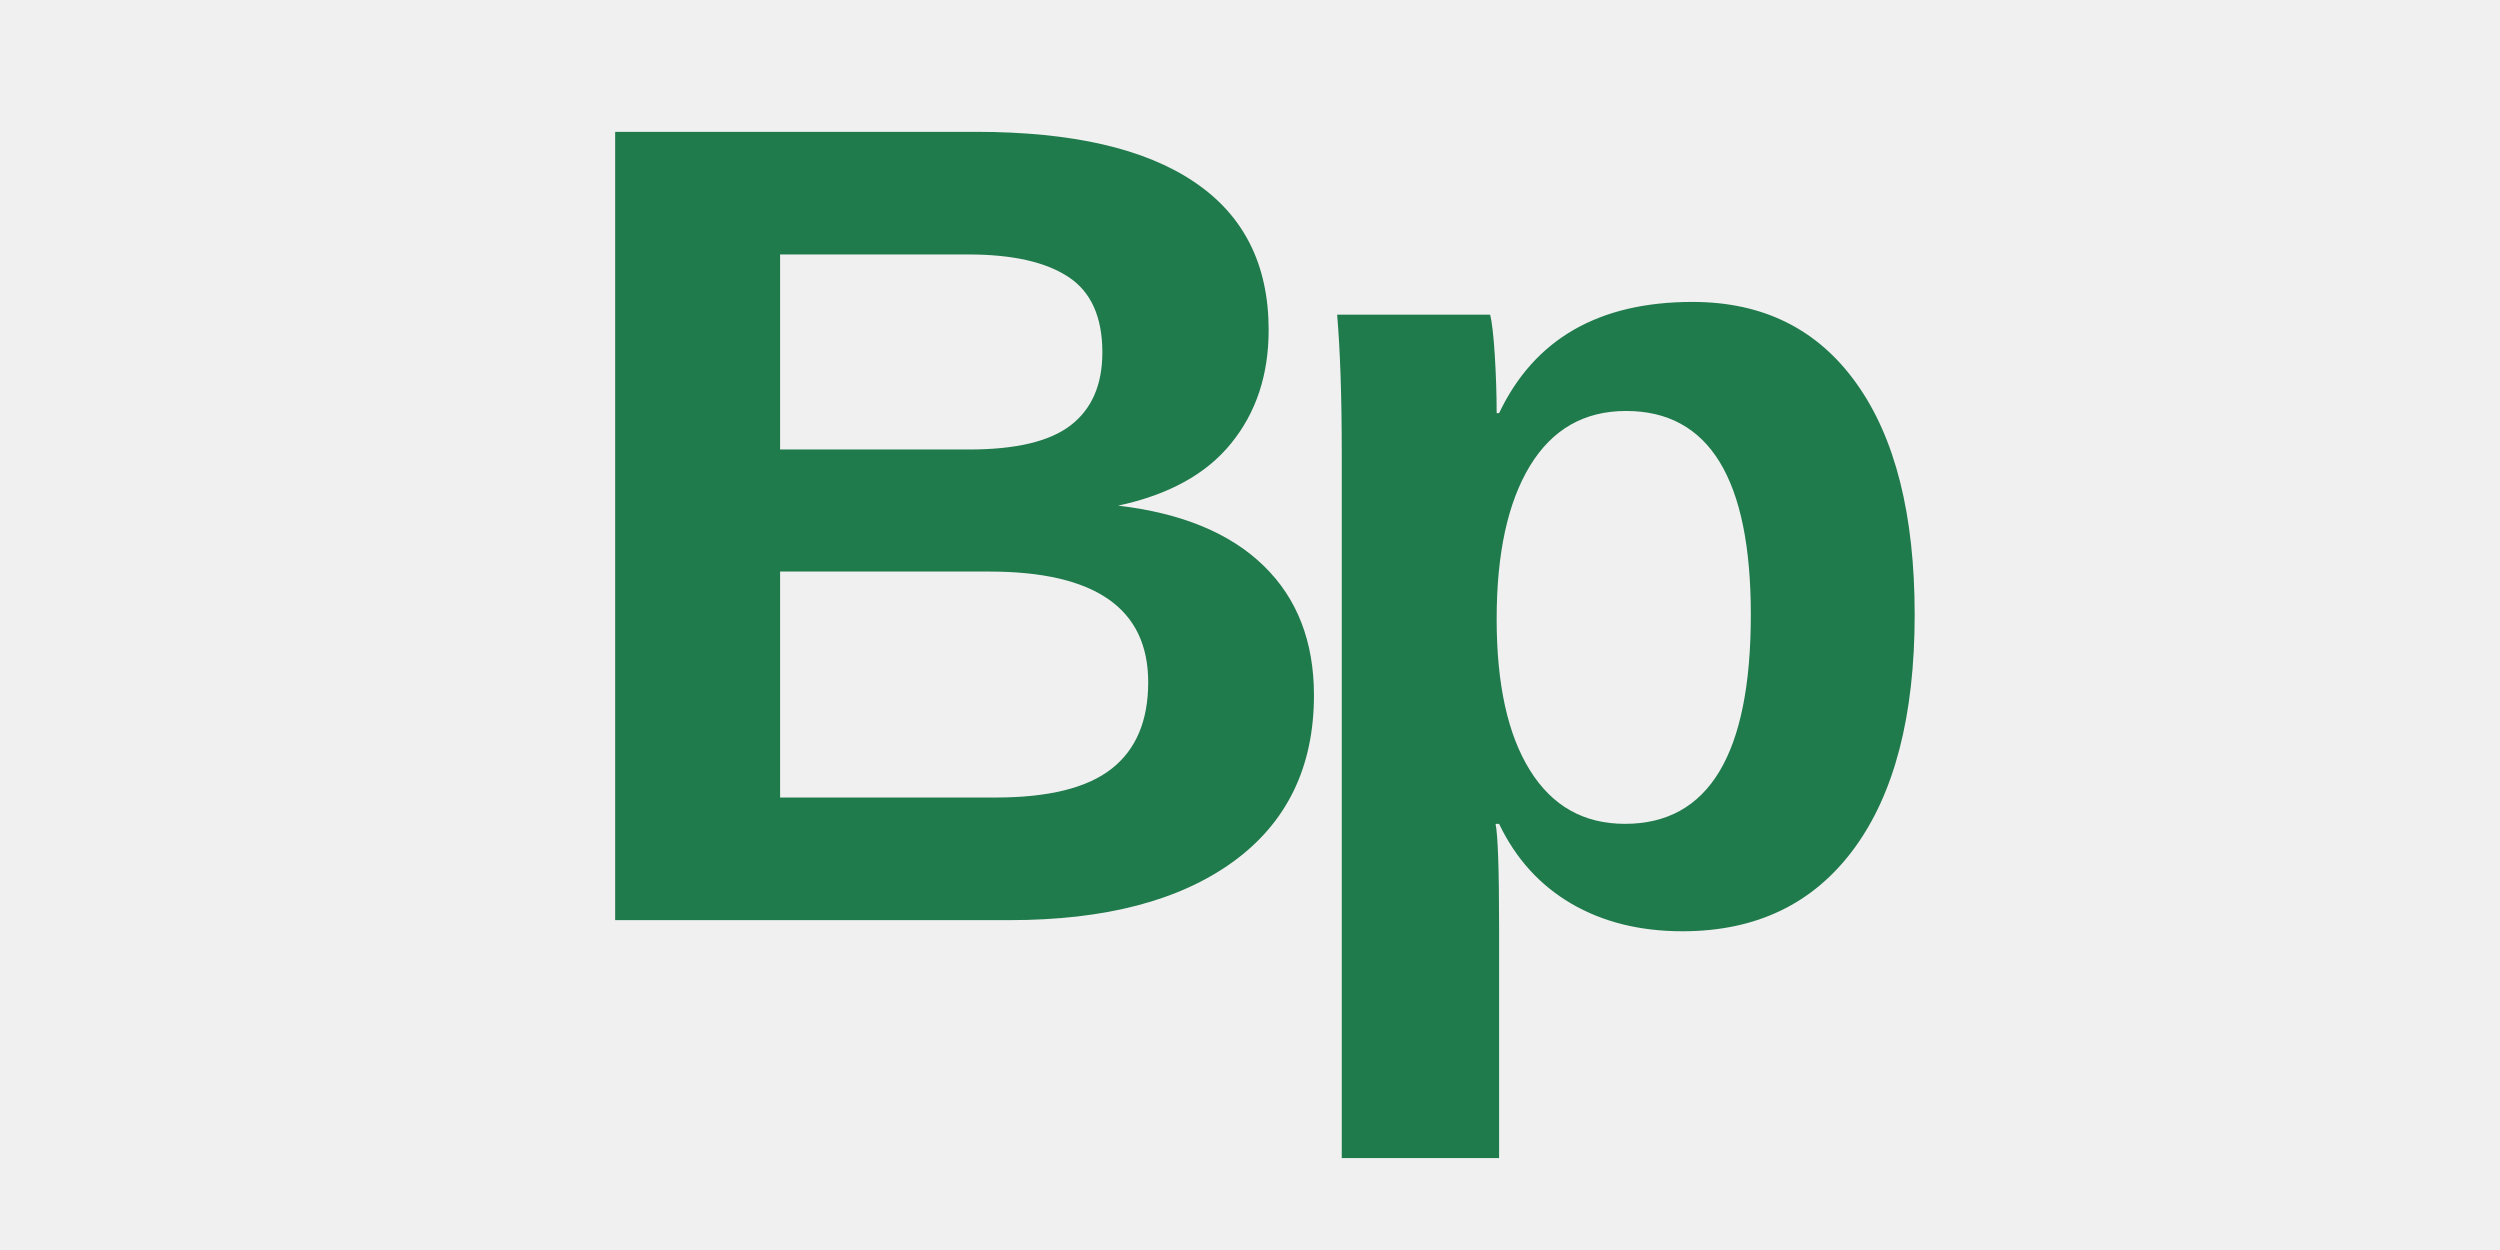
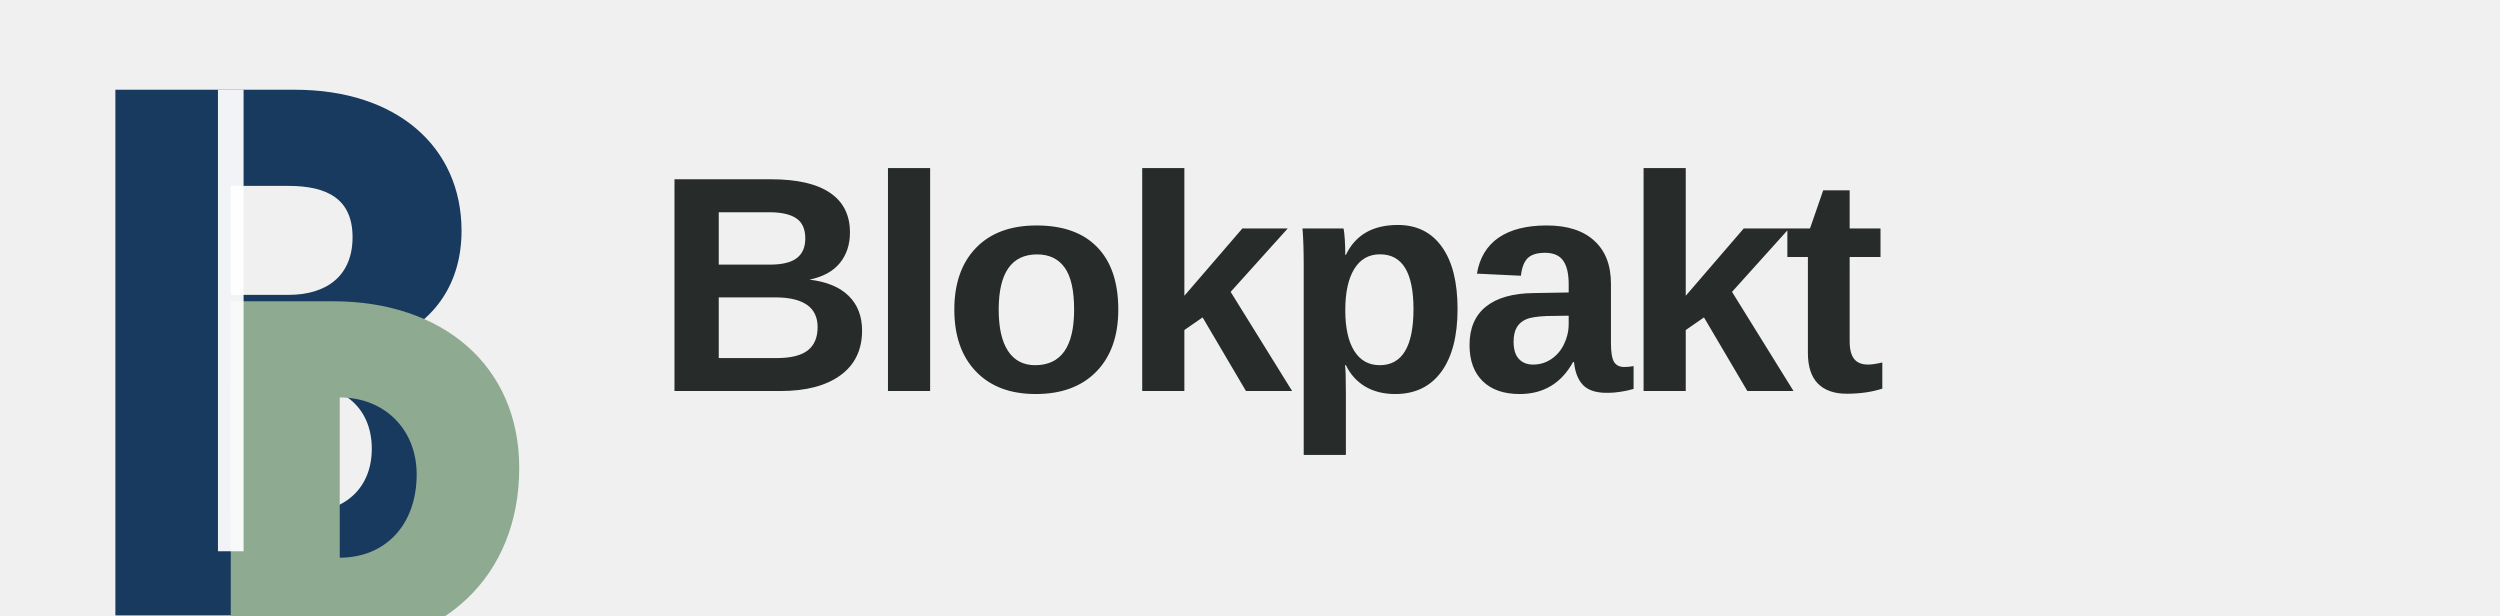
- <svg xmlns="http://www.w3.org/2000/svg" viewBox="0 0 144 72" role="img" aria-labelledby="title">
-   <text x="72" y="53" fill="#1f7a4c" font-family="Arial, sans-serif" font-size="66" font-weight="800" letter-spacing="-6" text-anchor="middle">Bp</text>
+ <svg xmlns="http://www.w3.org/2000/svg" viewBox="0 0 390 96" role="img" aria-labelledby="title desc">
+   <g stroke-linejoin="round">
+     <path d="M18 14h28c16 0 26 9 26 22 0 8-4 14-11 17 9 3 14 10 14 19 0 15-11 24-29 24H18Z M36 29v17h9c6 0 10-3 10-9s-4-8-10-8Z M36 60v20h11c7 0 11-4 11-10s-4-10-11-10Z" fill="#173a5e" />
+     <path d="M36 47h16c17 0 29 10 29 26 0 17-12 28-29 28h-16v-54Zm17 15v25c7 0 12-5 12-13 0-7-5-12-12-12Z" fill="#8eaa91" />
+     <path d="M36 14v72" stroke="#ffffff" stroke-width="4" opacity=".94" />
+   </g>
+   <text x="102" y="61" fill="#272c2b" font-family="Arial, Helvetica, sans-serif" font-size="48" font-weight="700" letter-spacing="-1.5">Blokpakt</text>
</svg>
